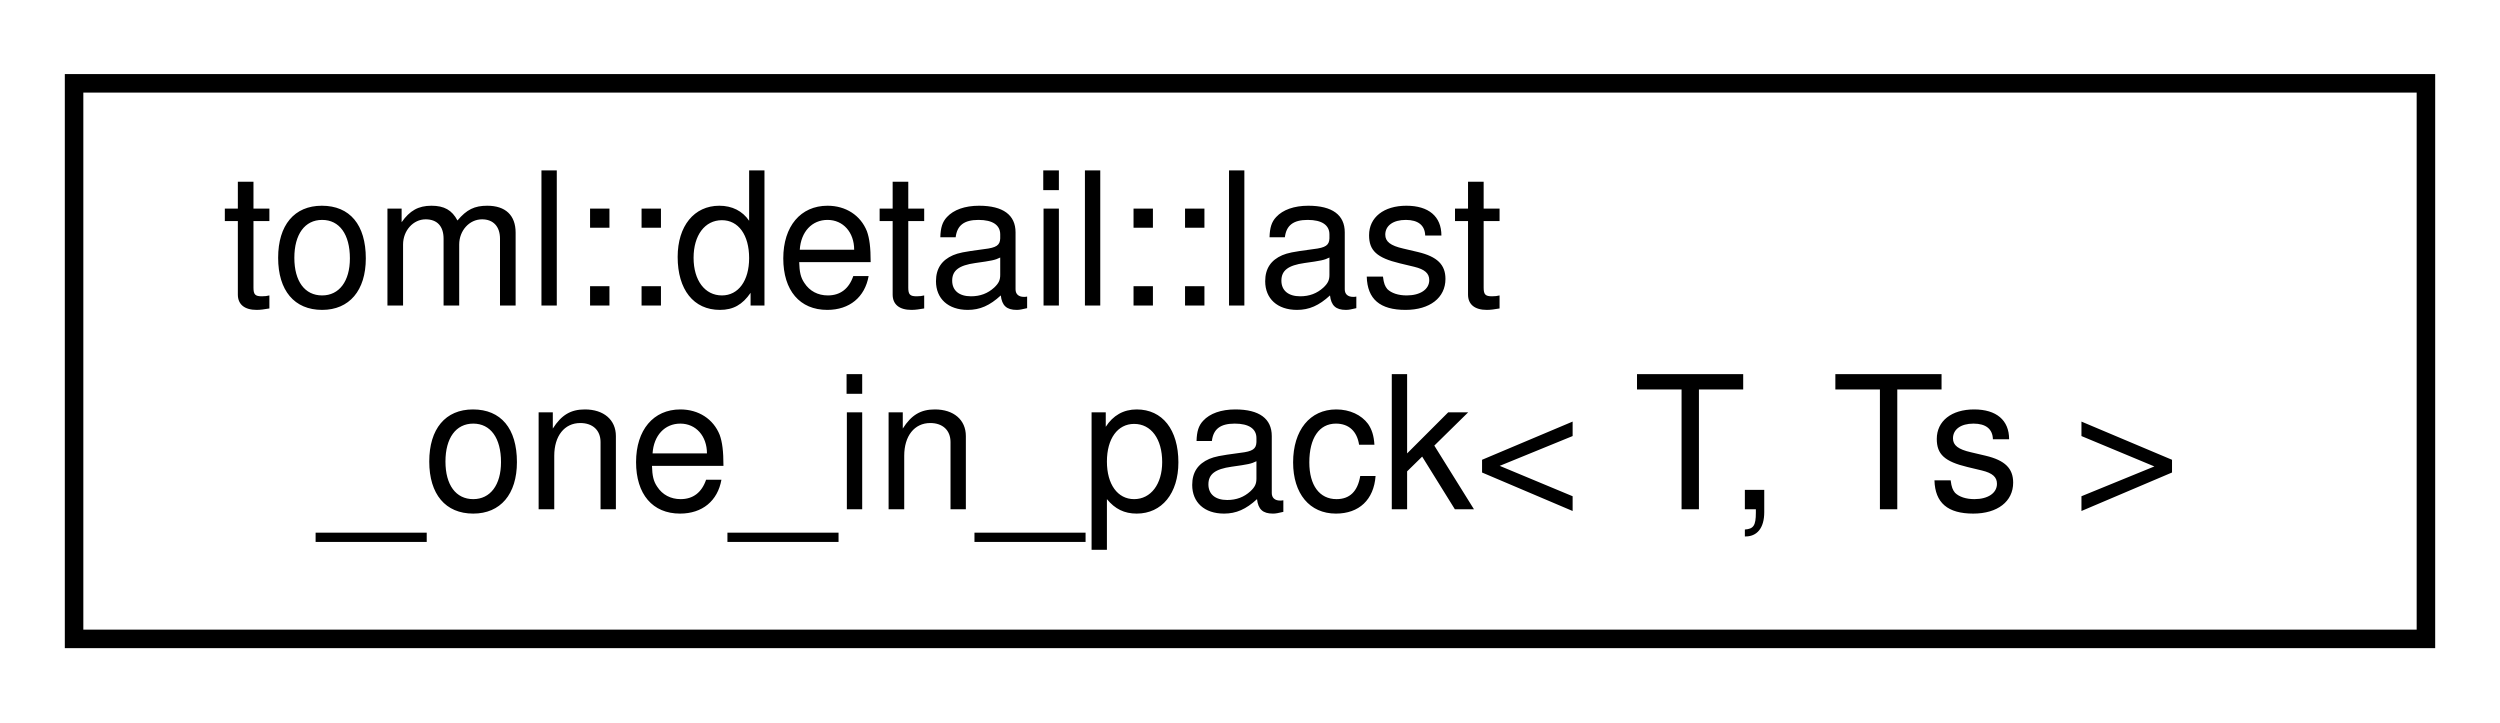
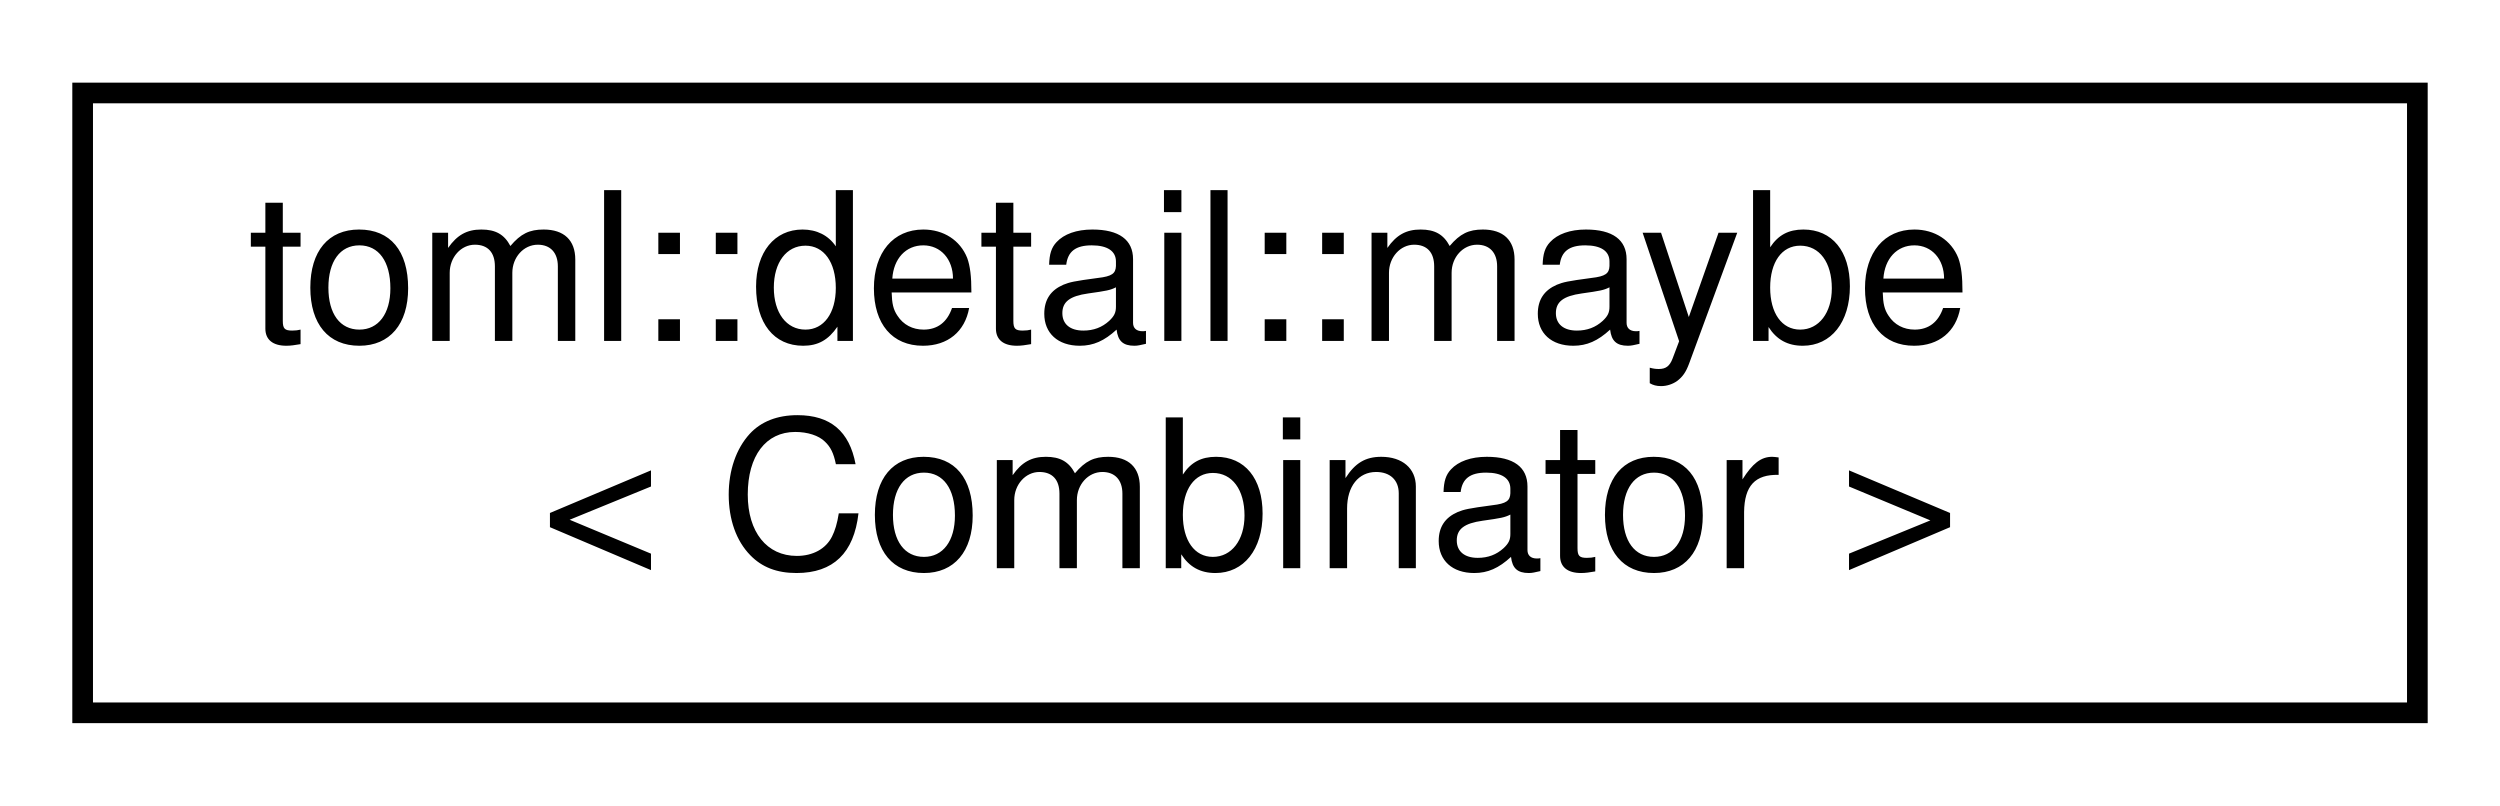
- <svg xmlns="http://www.w3.org/2000/svg" xmlns:xlink="http://www.w3.org/1999/xlink" width="135pt" height="39pt" viewBox="0.00 0.00 135.00 39.00">
+ <svg xmlns="http://www.w3.org/2000/svg" xmlns:xlink="http://www.w3.org/1999/xlink" width="121pt" height="39pt" viewBox="0.00 0.00 121.00 39.00">
  <g id="graph0" class="graph" transform="scale(1 1) rotate(0) translate(4 35)">
    <g id="node1" class="node">
      <g id="a_node1">
-         <a xlink:href="structtoml_1_1detail_1_1last__one__in__pack.html" target="_top" xlink:title=" ">
-           <polygon fill="none" stroke="black" points="0,-0.5 0,-30.5 127,-30.5 127,-0.5 0,-0.5" />
-           <text text-anchor="start" x="8" y="-18.5" font-family="Helvetica,sans-Serif" font-size="10.00">toml::detail::last</text>
-           <text text-anchor="middle" x="63.5" y="-7.5" font-family="Helvetica,sans-Serif" font-size="10.00">_one_in_pack&lt; T, Ts &gt;</text>
+         <a xlink:href="structtoml_1_1detail_1_1maybe.html" target="_top" xlink:title=" ">
+           <polygon fill="none" stroke="black" points="0,-0.5 0,-30.5 113,-30.5 113,-0.5 0,-0.5" />
+           <text text-anchor="start" x="8" y="-18.5" font-family="Helvetica,sans-Serif" font-size="10.00">toml::detail::maybe</text>
+           <text text-anchor="middle" x="56.5" y="-7.5" font-family="Helvetica,sans-Serif" font-size="10.00">&lt; Combinator &gt;</text>
        </a>
      </g>
    </g>
  </g>
</svg>
